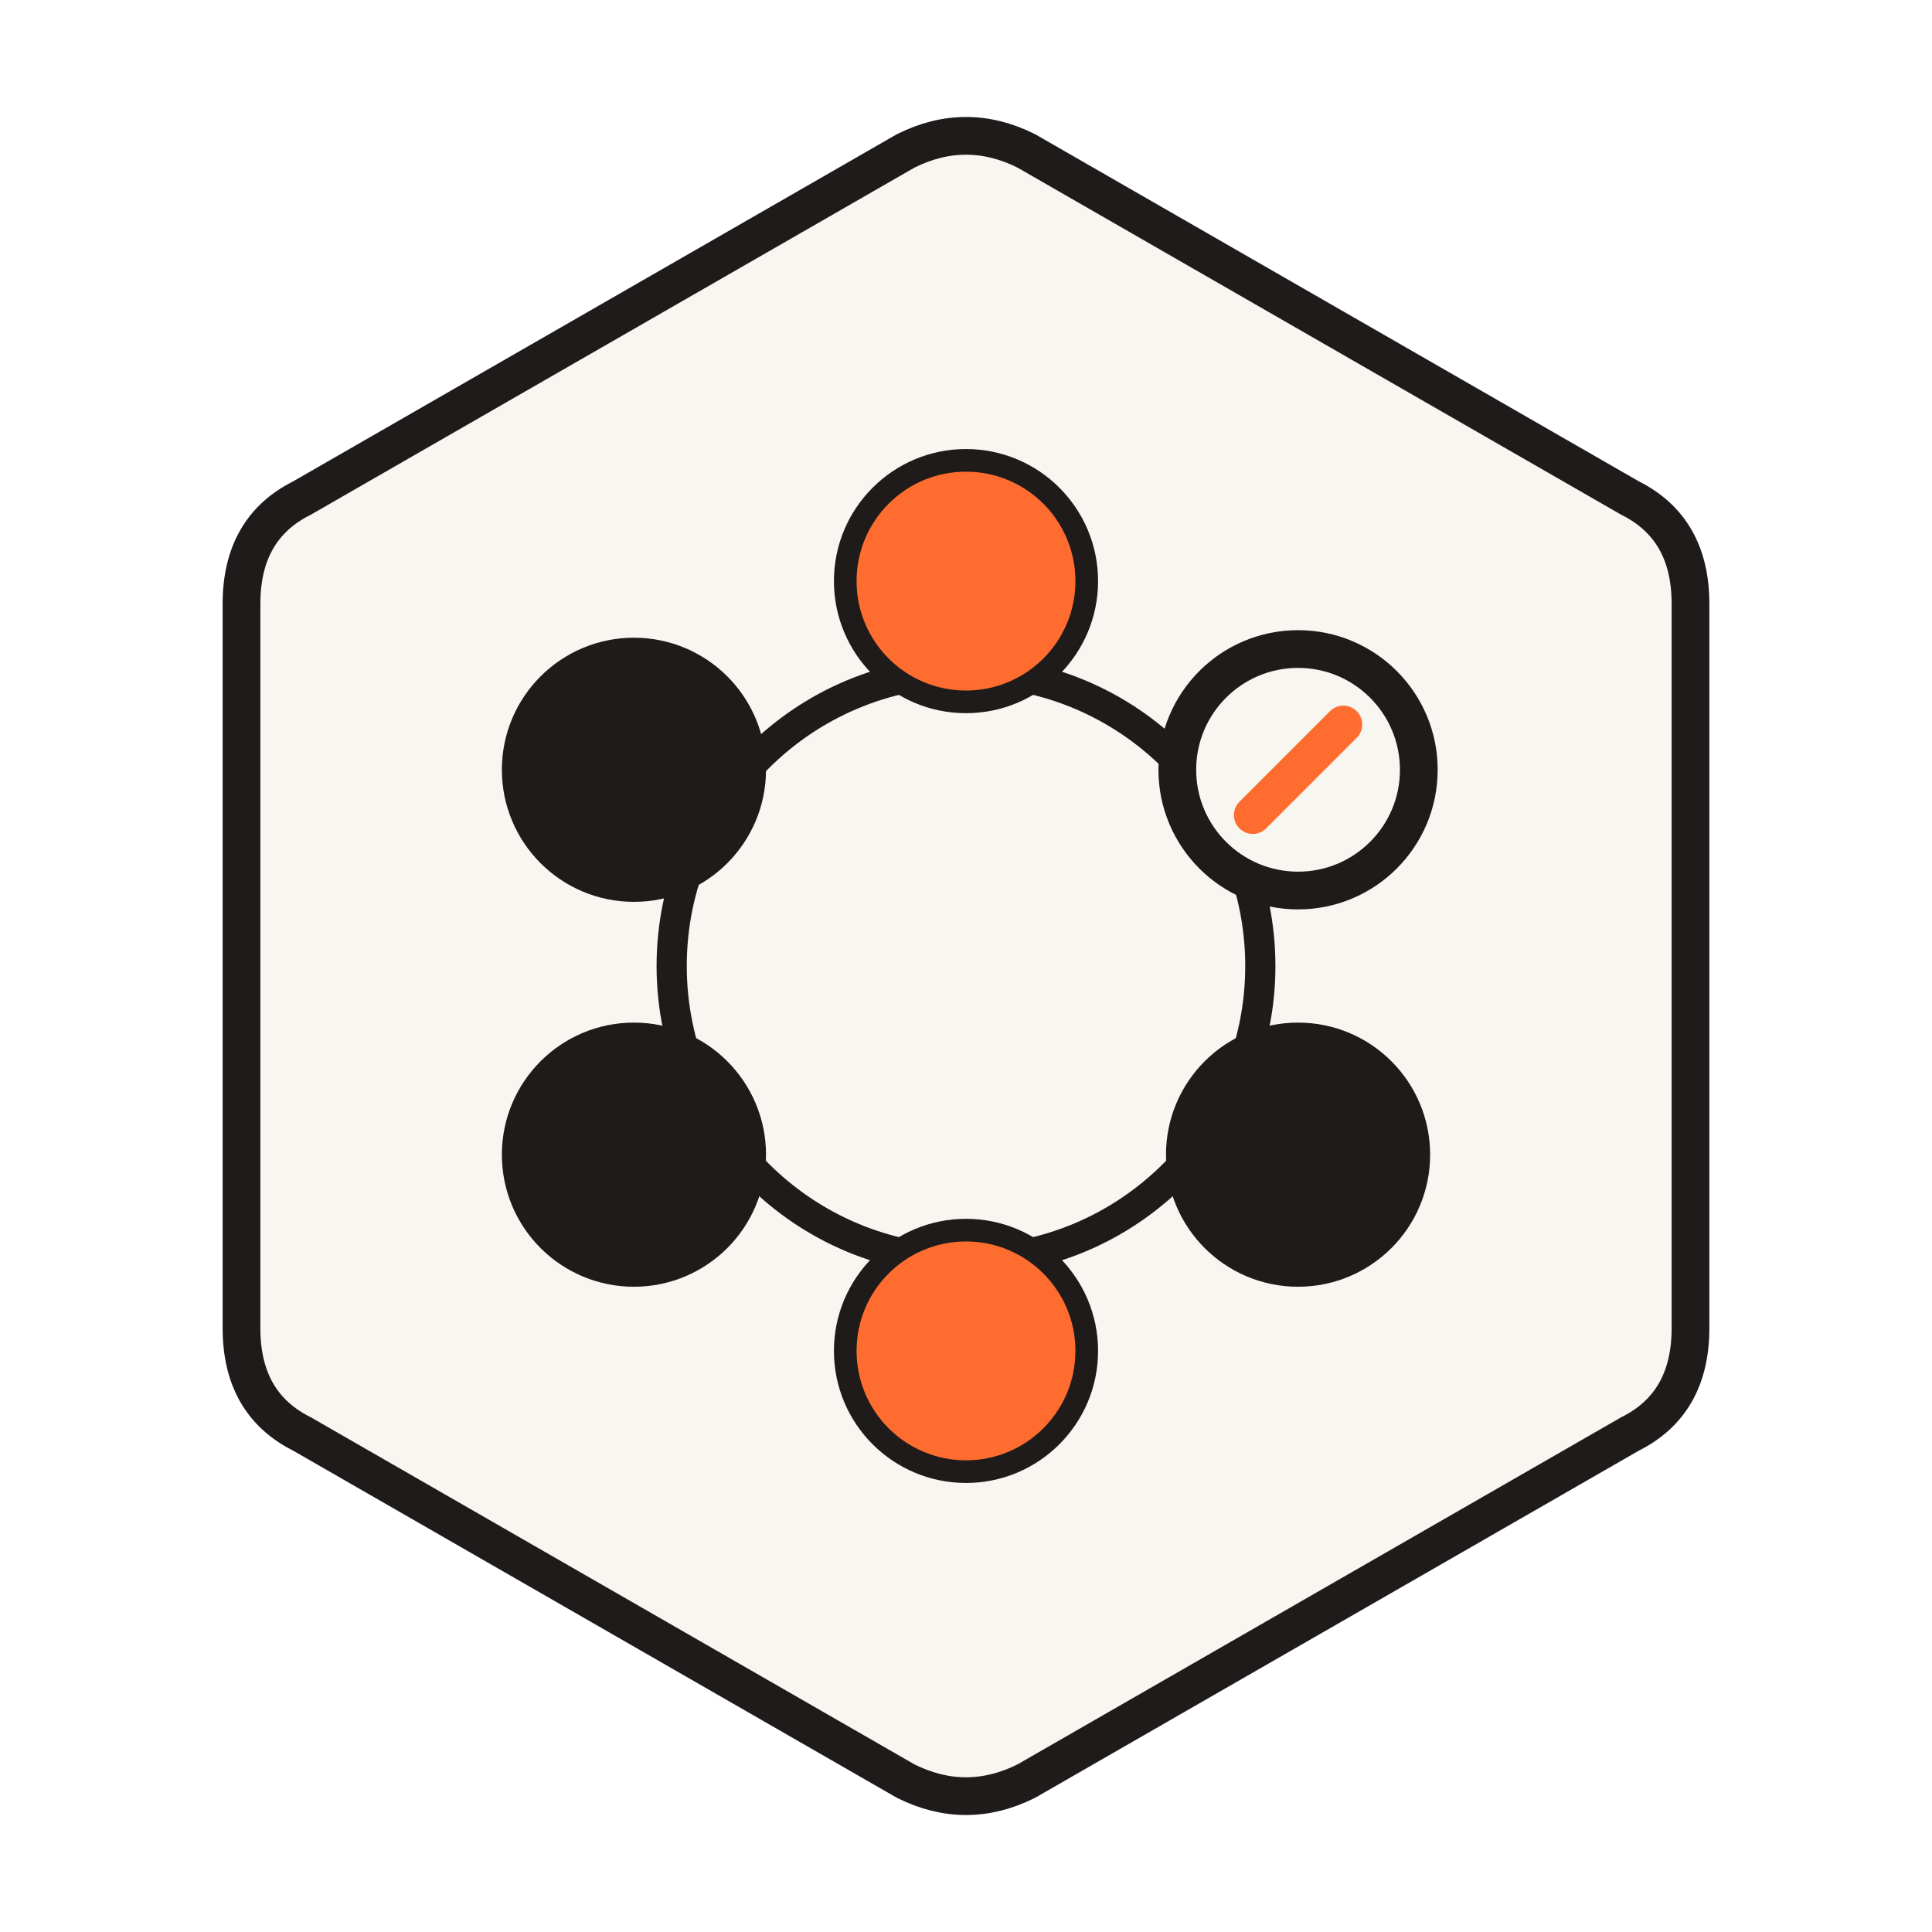
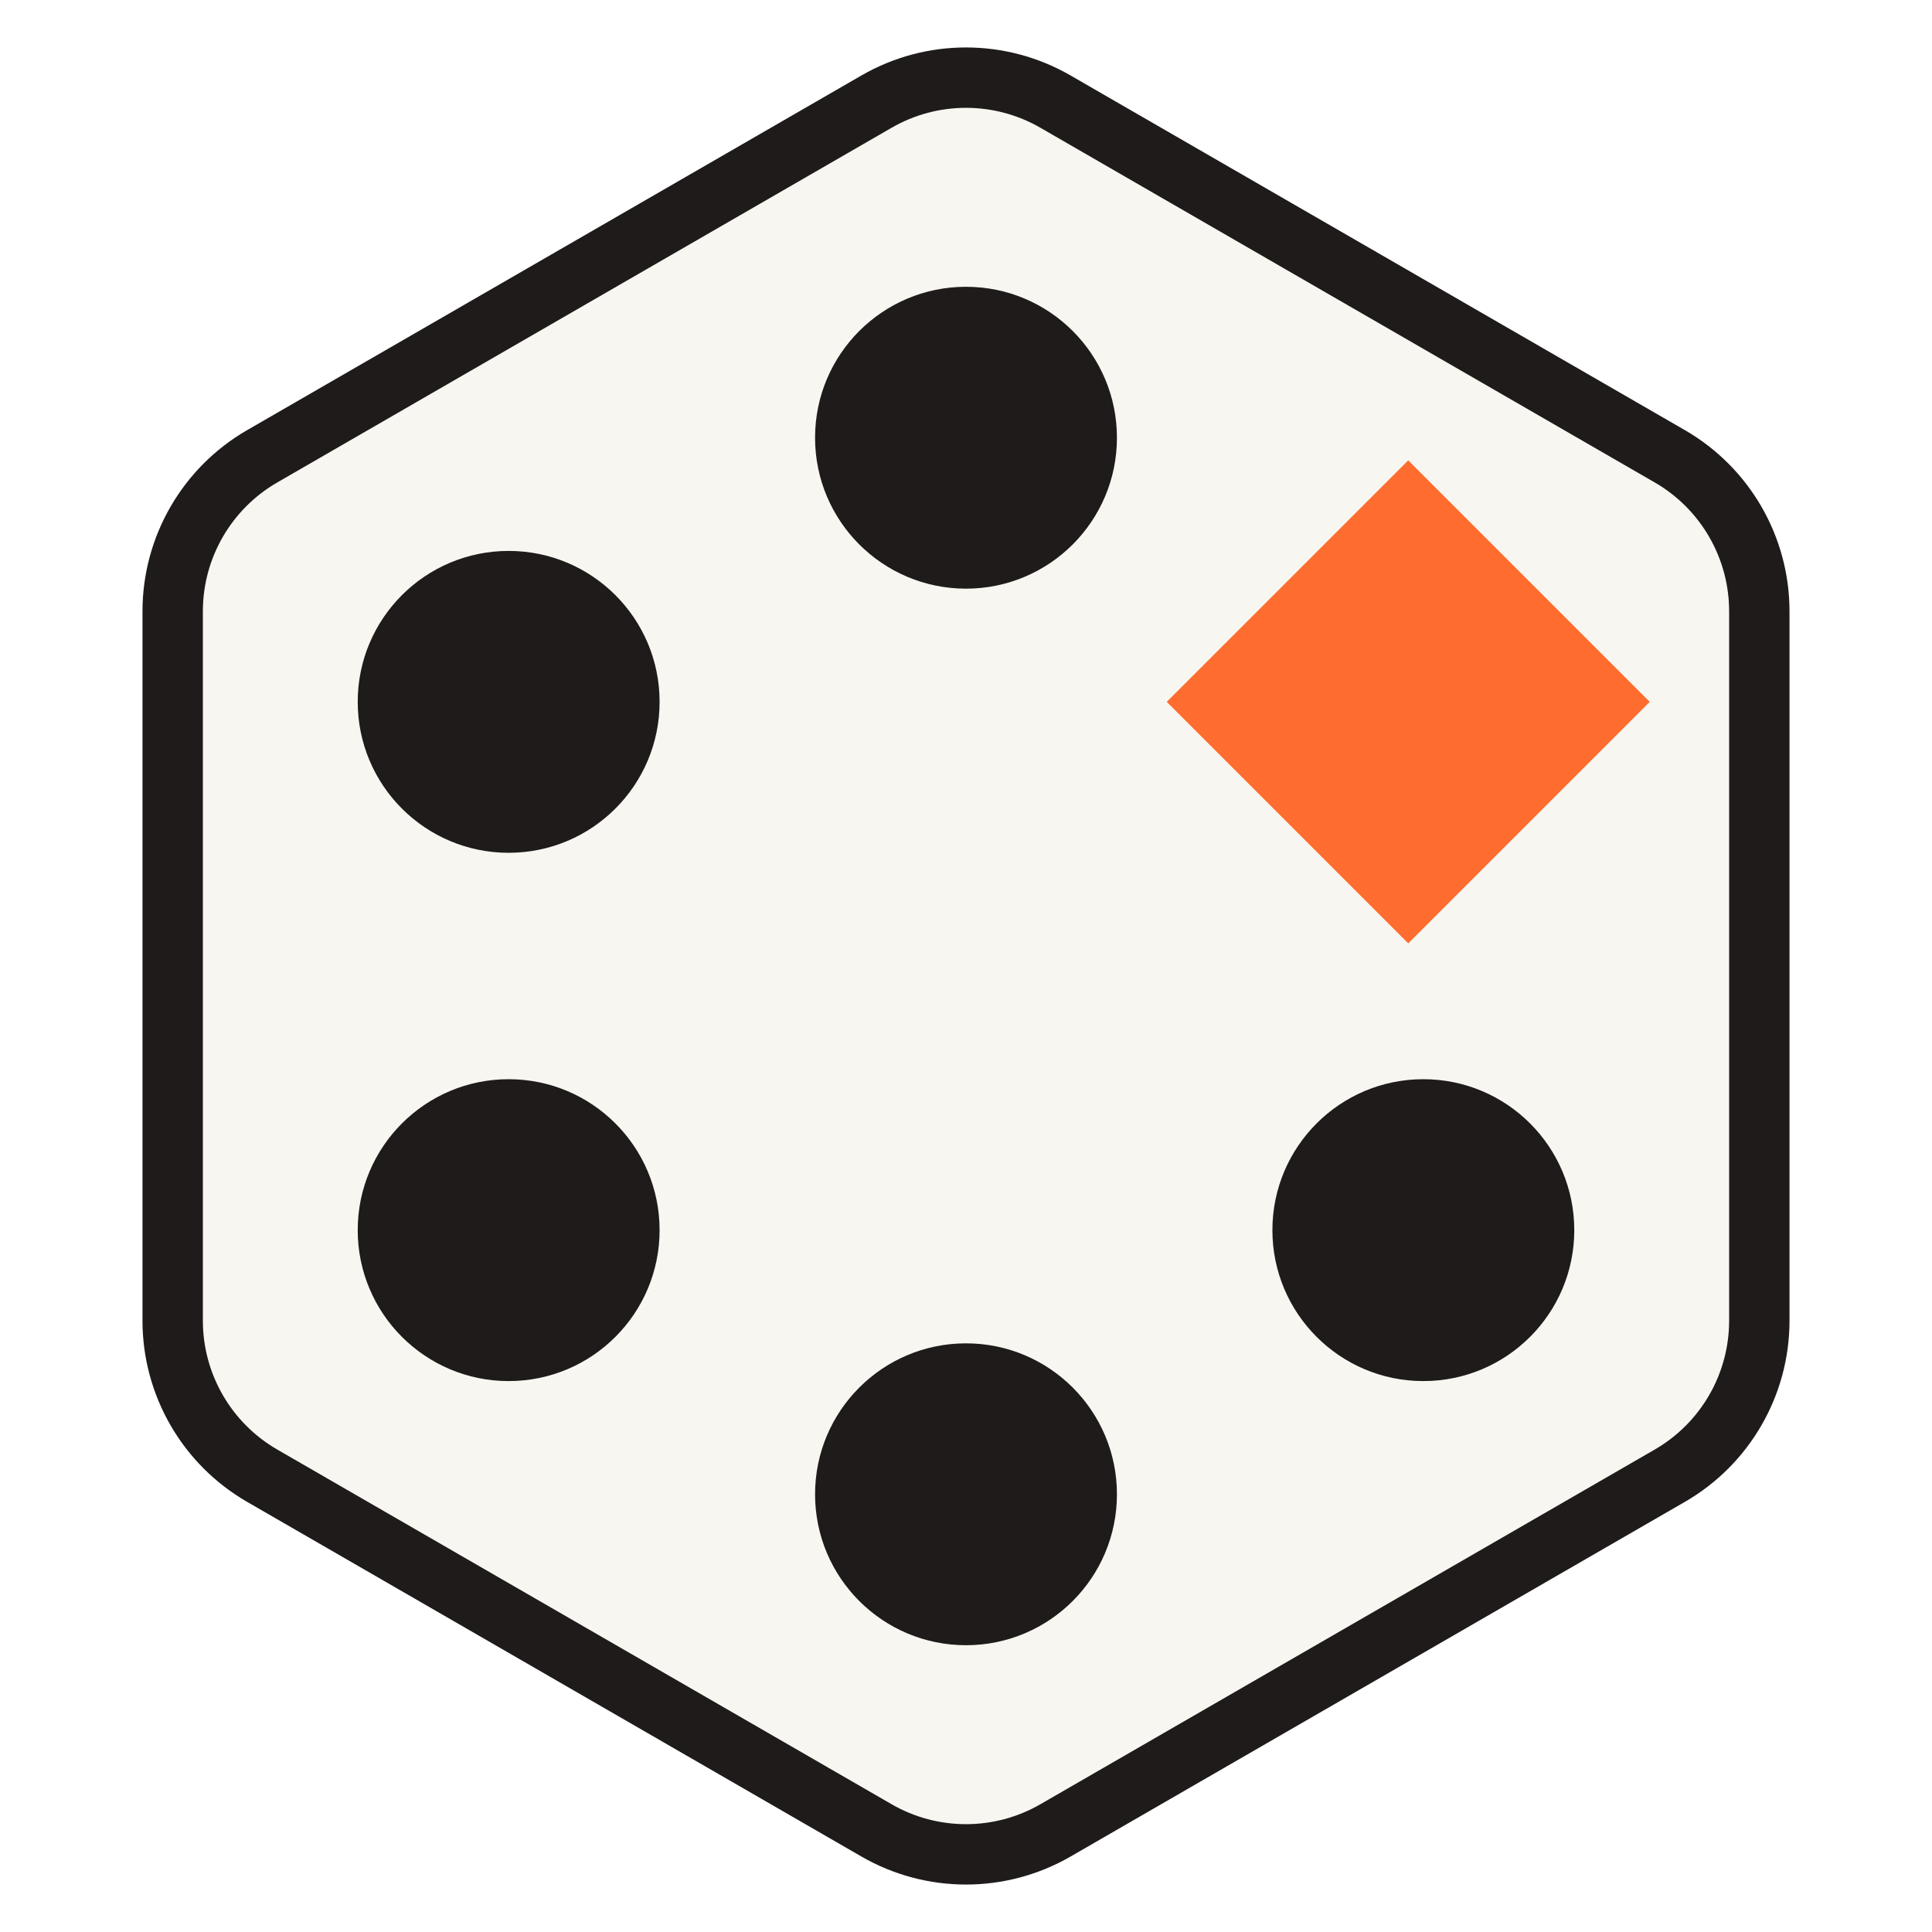
- <svg xmlns="http://www.w3.org/2000/svg" width="256" height="256" viewBox="0 0 256 256" role="img" aria-labelledby="title desc">
-   <path d="M136 20L216 66Q224 70 224 80V176Q224 186 216 190L136 236Q128 240 120 236L40 190Q32 186 32 176V80Q32 70 40 66L120 20Q128 16 136 20Z" fill="#F8F6F1" stroke="#1E1B1A" stroke-width="5" />
-   <g stroke="#1E1B1A" stroke-width="5" stroke-linejoin="round" stroke-linecap="round">
-     <circle cx="128" cy="128" r="39" fill="#F8F6F1" stroke="#1E1B1A" stroke-width="4" />
-     <circle cx="128" cy="77" r="16" fill="#FF6C2F" stroke="#1E1B1A" stroke-width="3" />
-     <circle cx="172" cy="102" r="16" fill="#F8F6F1" stroke="#1E1B1A" stroke-width="5" />
-     <path d="M166 108L178 96" fill="none" stroke="#FF6C2F" stroke-width="5" />
-     <circle cx="172" cy="153" r="16" fill="#1E1B1A" stroke="#1E1B1A" stroke-width="3" />
-     <circle cx="128" cy="179" r="16" fill="#FF6C2F" stroke="#1E1B1A" stroke-width="3" />
-     <circle cx="84" cy="153" r="16" fill="#1E1B1A" stroke="#1E1B1A" stroke-width="3" />
-     <circle cx="84" cy="102" r="16" fill="#1E1B1A" stroke="#1E1B1A" stroke-width="3" />
+ <svg xmlns="http://www.w3.org/2000/svg" width="256" height="256" viewBox="0 0 256 256" role="img" aria-labelledby="imposter-title imposter-desc">
+   <path id="imposter-paper" d="M180.56 36.964L221.259 60.462A23.72 23.72 0 0 1 233.119 81.004L233.119 174.996A23.72 23.72 0 0 1 221.259 195.538L139.86 242.534A23.72 23.72 0 0 1 116.14 242.534L34.741 195.538A23.72 23.72 0 0 1 22.881 174.996L22.881 81.004A23.72 23.72 0 0 1 34.741 60.462L116.14 13.466A23.72 23.72 0 0 1 139.86 13.466Z" fill="#F8F6F1" />
+   <g id="imposter-motif">
+     <path d="M148 58C148 69.046 139.046 78 128 78C116.954 78 108 69.046 108 58C108 46.954 116.954 38 128 38C139.046 38 148 46.954 148 58Z" fill="#1E1B1A" />
+     <path d="M87.4 93C87.4 104.046 78.446 113 67.4 113C56.354 113 47.4 104.046 47.4 93C47.4 81.954 56.354 73 67.4 73C78.446 73 87.4 81.954 87.4 93Z" fill="#1E1B1A" />
+     <path d="M87.4 163C87.4 174.046 78.446 183 67.4 183C56.354 183 47.4 174.046 47.4 163C47.4 151.954 56.354 143 67.4 143C78.446 143 87.4 151.954 87.4 163Z" fill="#1E1B1A" />
+     <path d="M148 198C148 209.046 139.046 218 128 218C116.954 218 108 209.046 108 198C108 186.954 116.954 178 128 178C139.046 178 148 186.954 148 198Z" fill="#1E1B1A" />
+     <path d="M208.6 163C208.6 174.046 199.646 183 188.6 183C177.554 183 168.6 174.046 168.6 163C168.6 151.954 177.554 143 188.6 143C199.646 143 208.6 151.954 208.6 163Z" fill="#1E1B1A" />
+     <path d="M186.6 61L218.6 93L186.6 125L154.6 93Z" fill="#FF6C2F" />
  </g>
+   <path id="imposter-frame" d="M182.56 33.5L223.259 56.998A27.72 27.72 0 0 1 237.119 81.004L237.119 174.996A27.72 27.72 0 0 1 223.259 199.002L141.86 245.998A27.72 27.72 0 0 1 114.14 245.998L32.741 199.002A27.72 27.72 0 0 1 18.881 174.996L18.881 81.004A27.72 27.72 0 0 1 32.741 56.998L114.14 10.002A27.72 27.72 0 0 1 141.86 10.002ZM178.56 40.428L219.259 63.926A19.72 19.72 0 0 1 229.119 81.004L229.119 174.996A19.72 19.72 0 0 1 219.259 192.074L137.86 239.07A19.72 19.72 0 0 1 118.14 239.07L36.741 192.074A19.72 19.72 0 0 1 26.881 174.996L26.881 81.004A19.72 19.72 0 0 1 36.741 63.926L118.14 16.93A19.72 19.72 0 0 1 137.86 16.93Z" fill="#1E1B1A" fill-rule="evenodd" />
</svg>
